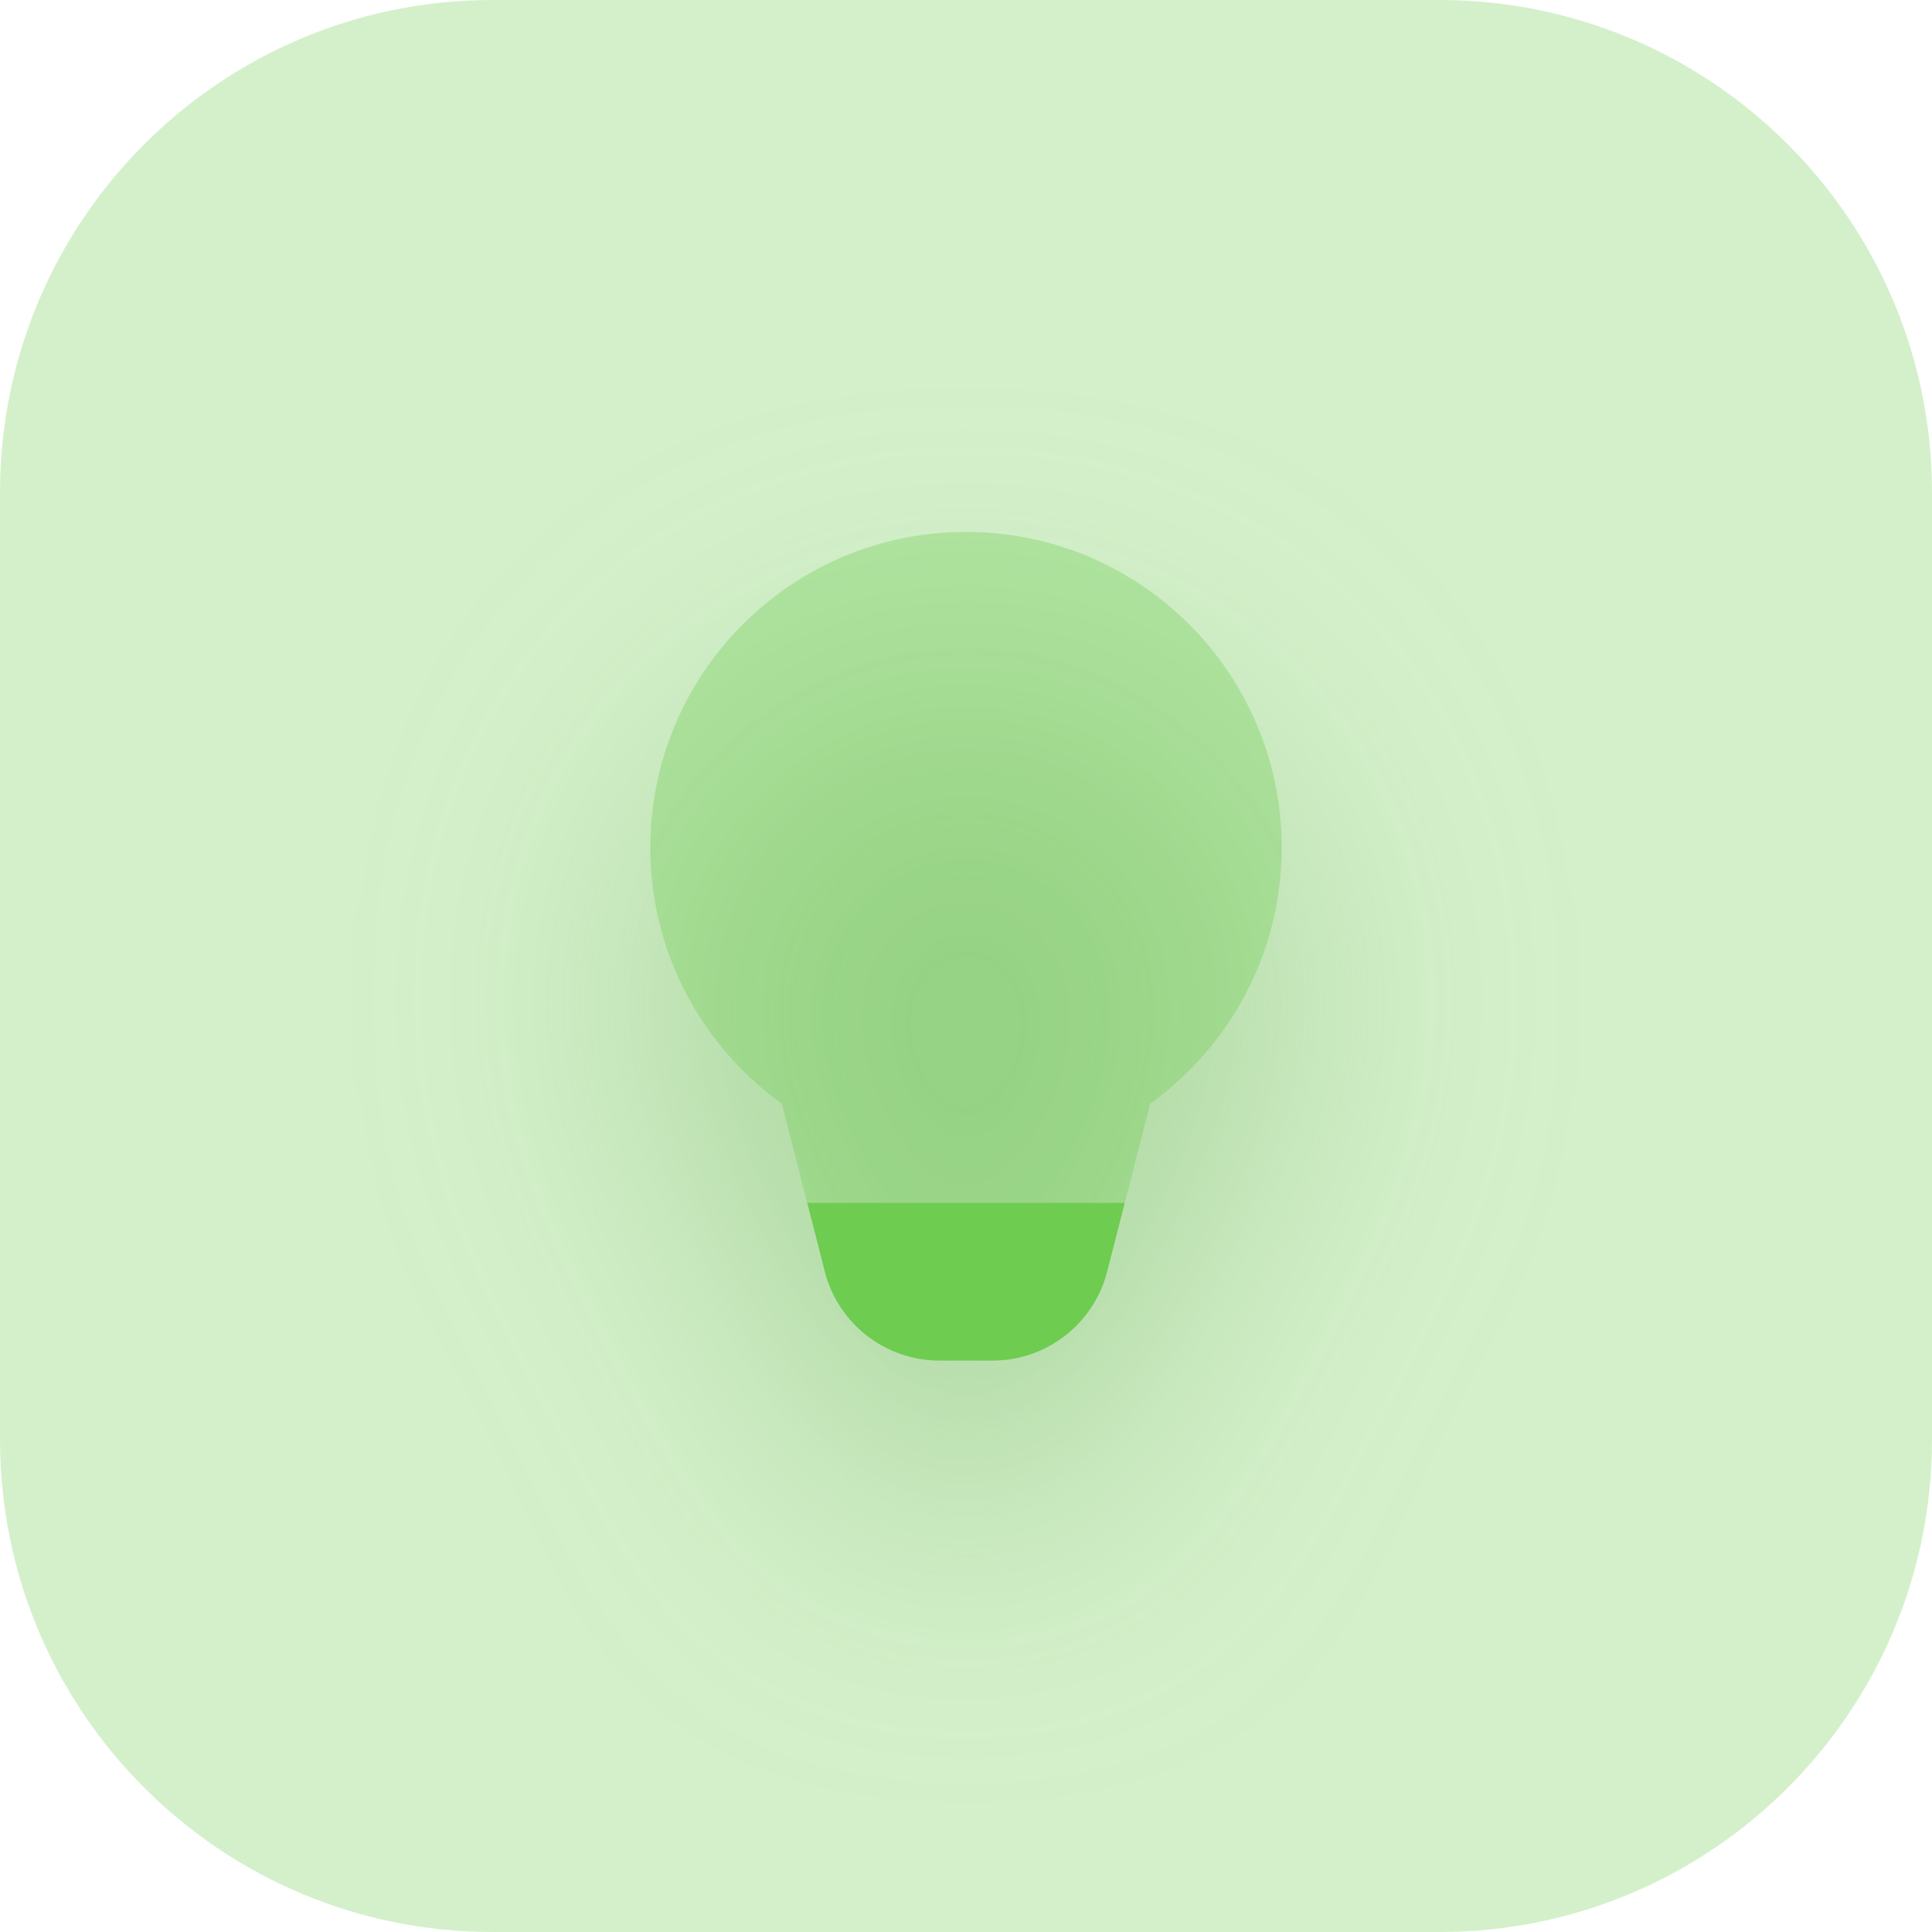
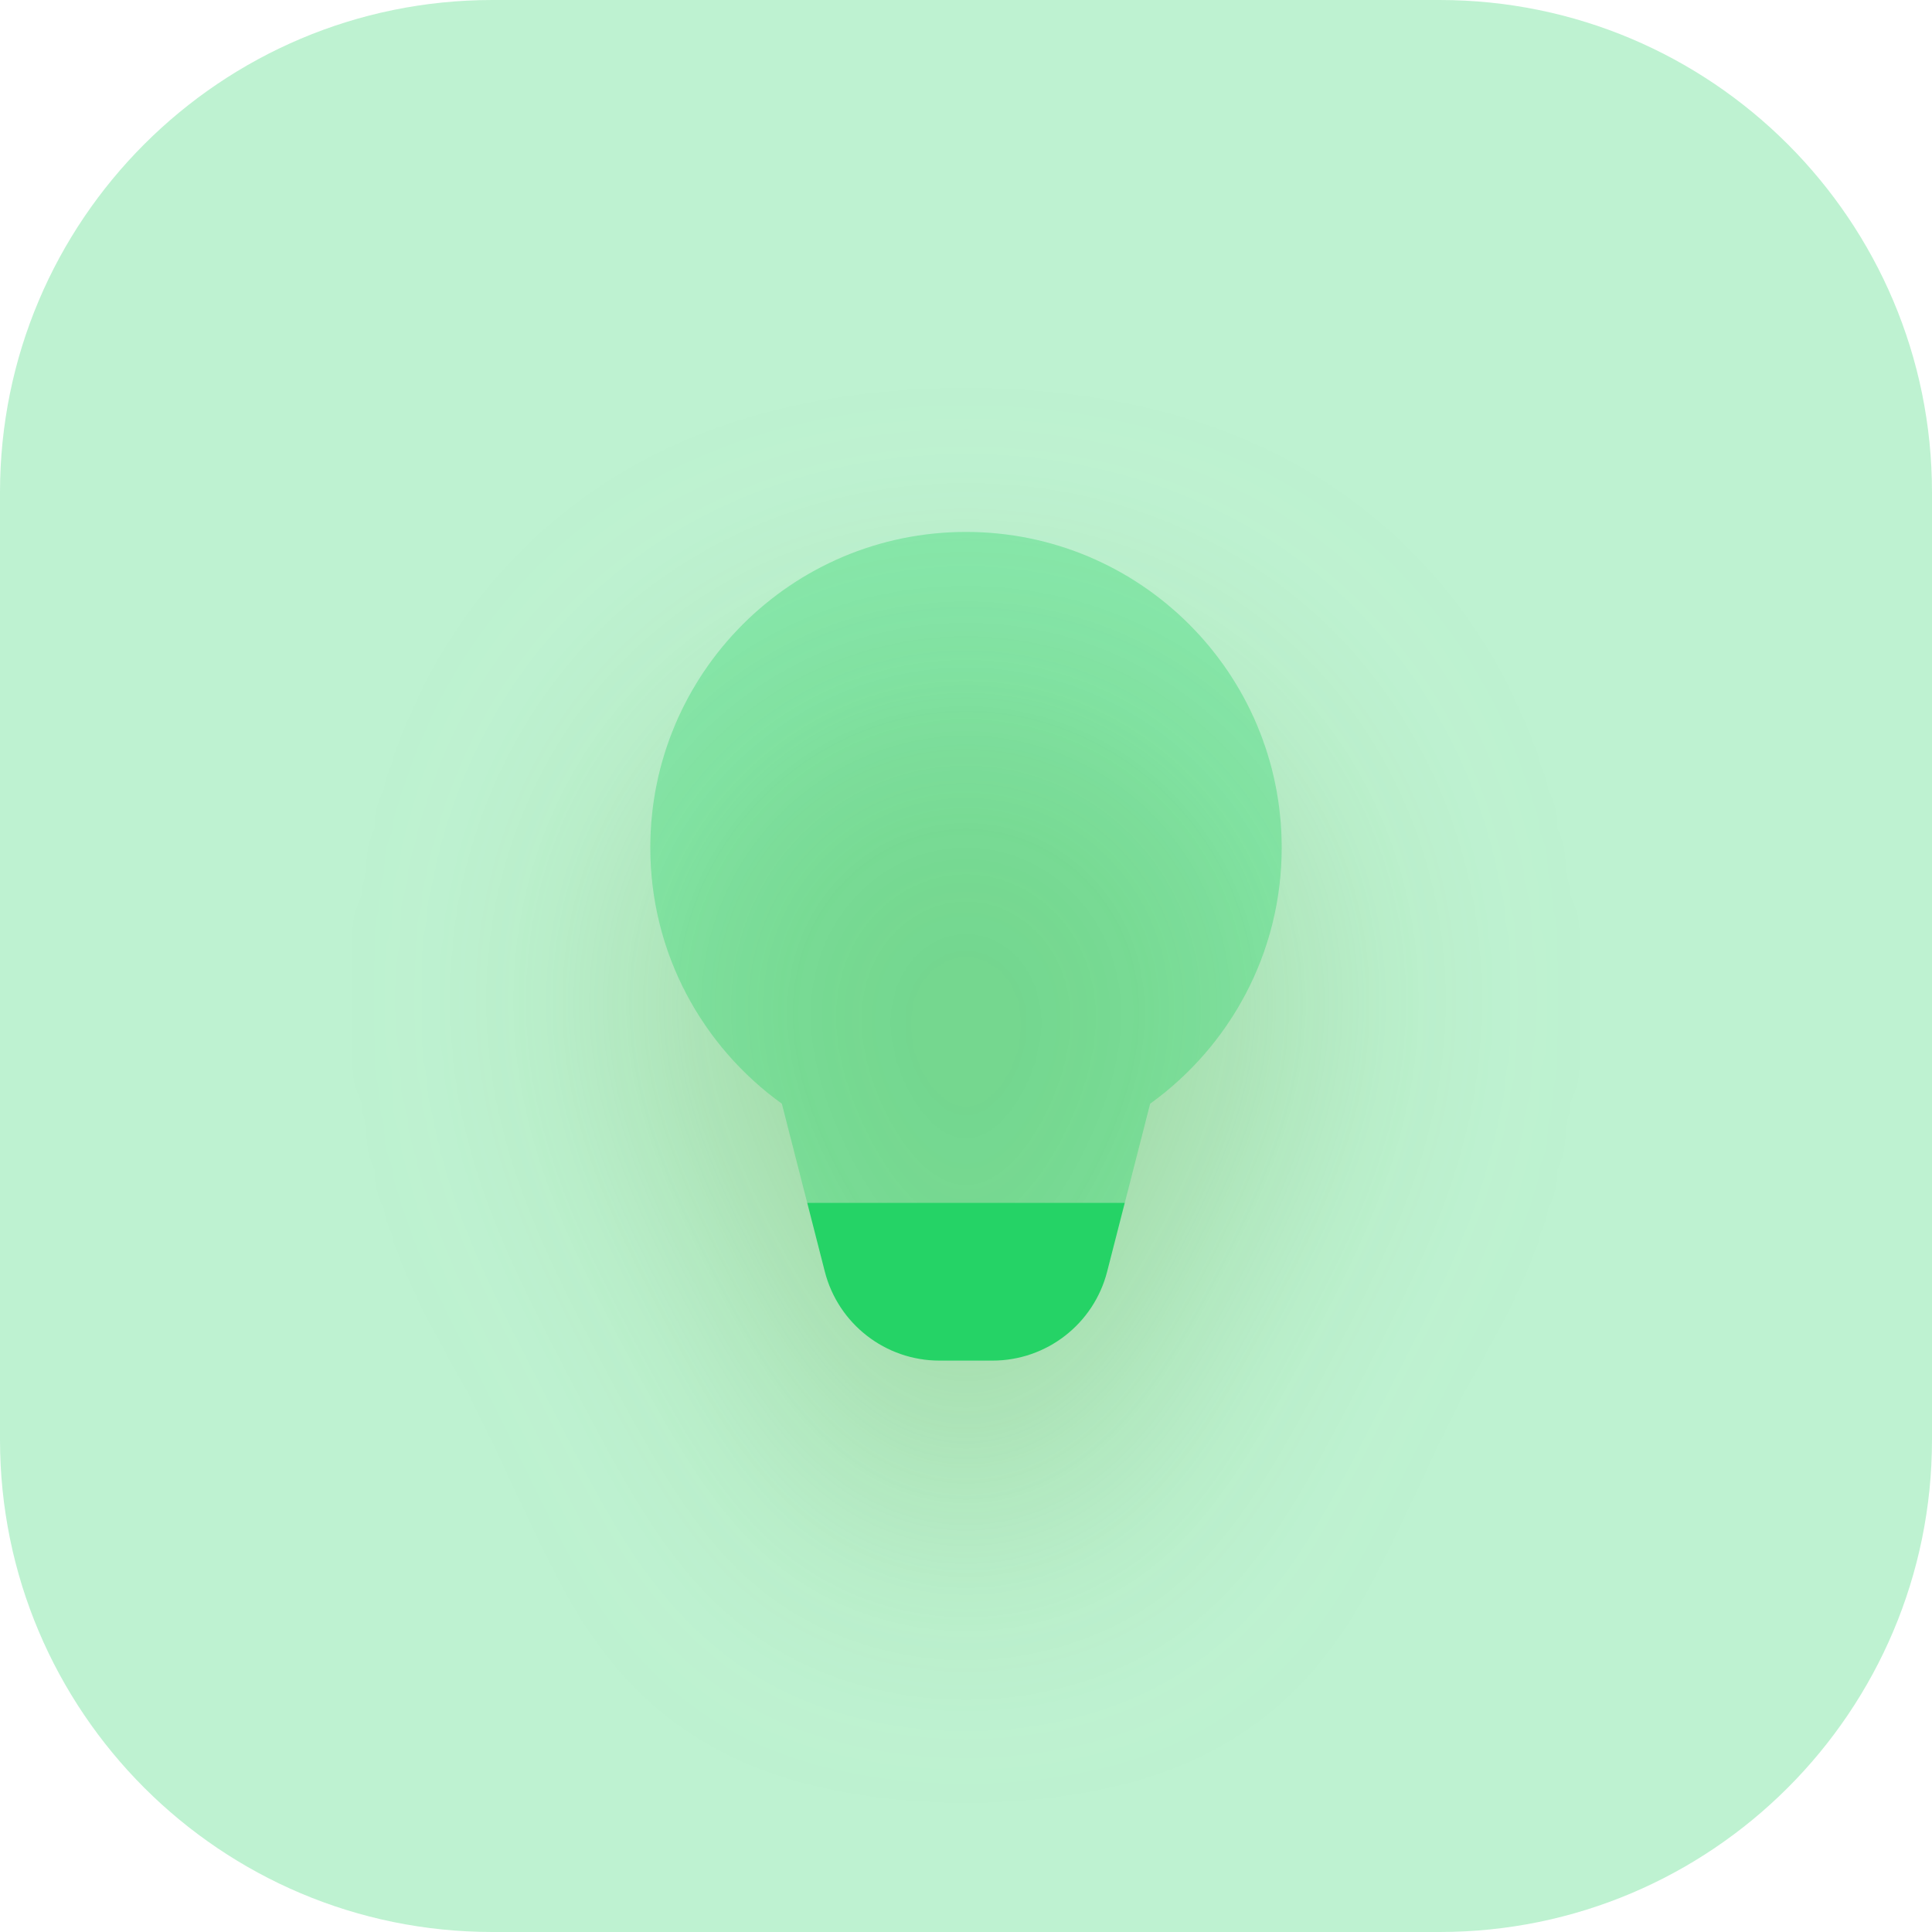
<svg xmlns="http://www.w3.org/2000/svg" width="102" height="102" viewBox="0 0 102 102" fill="none">
-   <rect opacity="0.3" width="102" height="102" rx="26" fill="#6ecc51" />
+   <rect opacity="0.3" width="102" height="102" rx="26" fill="#25D366" />
  <g filter="url(#filter0_d)">
-     <path opacity="0.35" d="M60.723 58.269C64.923 55.242 67.667 50.323 67.667 44.75C67.667 35.546 60.204 28.083 51 28.083C41.796 28.083 34.333 35.546 34.333 44.75C34.333 50.323 37.077 55.242 41.277 58.269L42.617 63.5H59.383L60.723 58.269Z" fill="#6ecc51" />
-     <path d="M58.452 67.133L59.383 63.5H42.617L43.546 67.133C44.254 69.898 46.746 71.833 49.6 71.833H52.398C55.254 71.833 57.746 69.898 58.452 67.133H58.452Z" fill="#6ecc51" />
+     <path opacity="0.35" d="M60.723 58.269C64.923 55.242 67.667 50.323 67.667 44.75C67.667 35.546 60.204 28.083 51 28.083C41.796 28.083 34.333 35.546 34.333 44.75C34.333 50.323 37.077 55.242 41.277 58.269L42.617 63.5H59.383L60.723 58.269Z" fill="#25D366" />
+     <path d="M58.452 67.133L59.383 63.5H42.617L43.546 67.133C44.254 69.898 46.746 71.833 49.6 71.833H52.398C55.254 71.833 57.746 69.898 58.452 67.133H58.452Z" fill="#25D366" />
  </g>
  <defs>
    <filter id="filter0_d" x="11" y="19" width="80" height="80" filterUnits="userSpaceOnUse" color-interpolation-filters="sRGB">
      <feFlood flood-opacity="0" result="BackgroundImageFix" />
      <feColorMatrix in="SourceAlpha" type="matrix" values="0 0 0 0 0 0 0 0 0 0 0 0 0 0 0 0 0 0 127 0" />
      <feOffset dy="8" />
      <feGaussianBlur stdDeviation="7.5" />
      <feColorMatrix type="matrix" values="0 0 0 0 0.376 0 0 0 0 0.651 0 0 0 0 0.29 0 0 0 0.35 0" />
      <feBlend mode="normal" in2="BackgroundImageFix" result="effect1_dropShadow" />
      <feBlend mode="normal" in="SourceGraphic" in2="effect1_dropShadow" result="shape" />
    </filter>
  </defs>
</svg>
